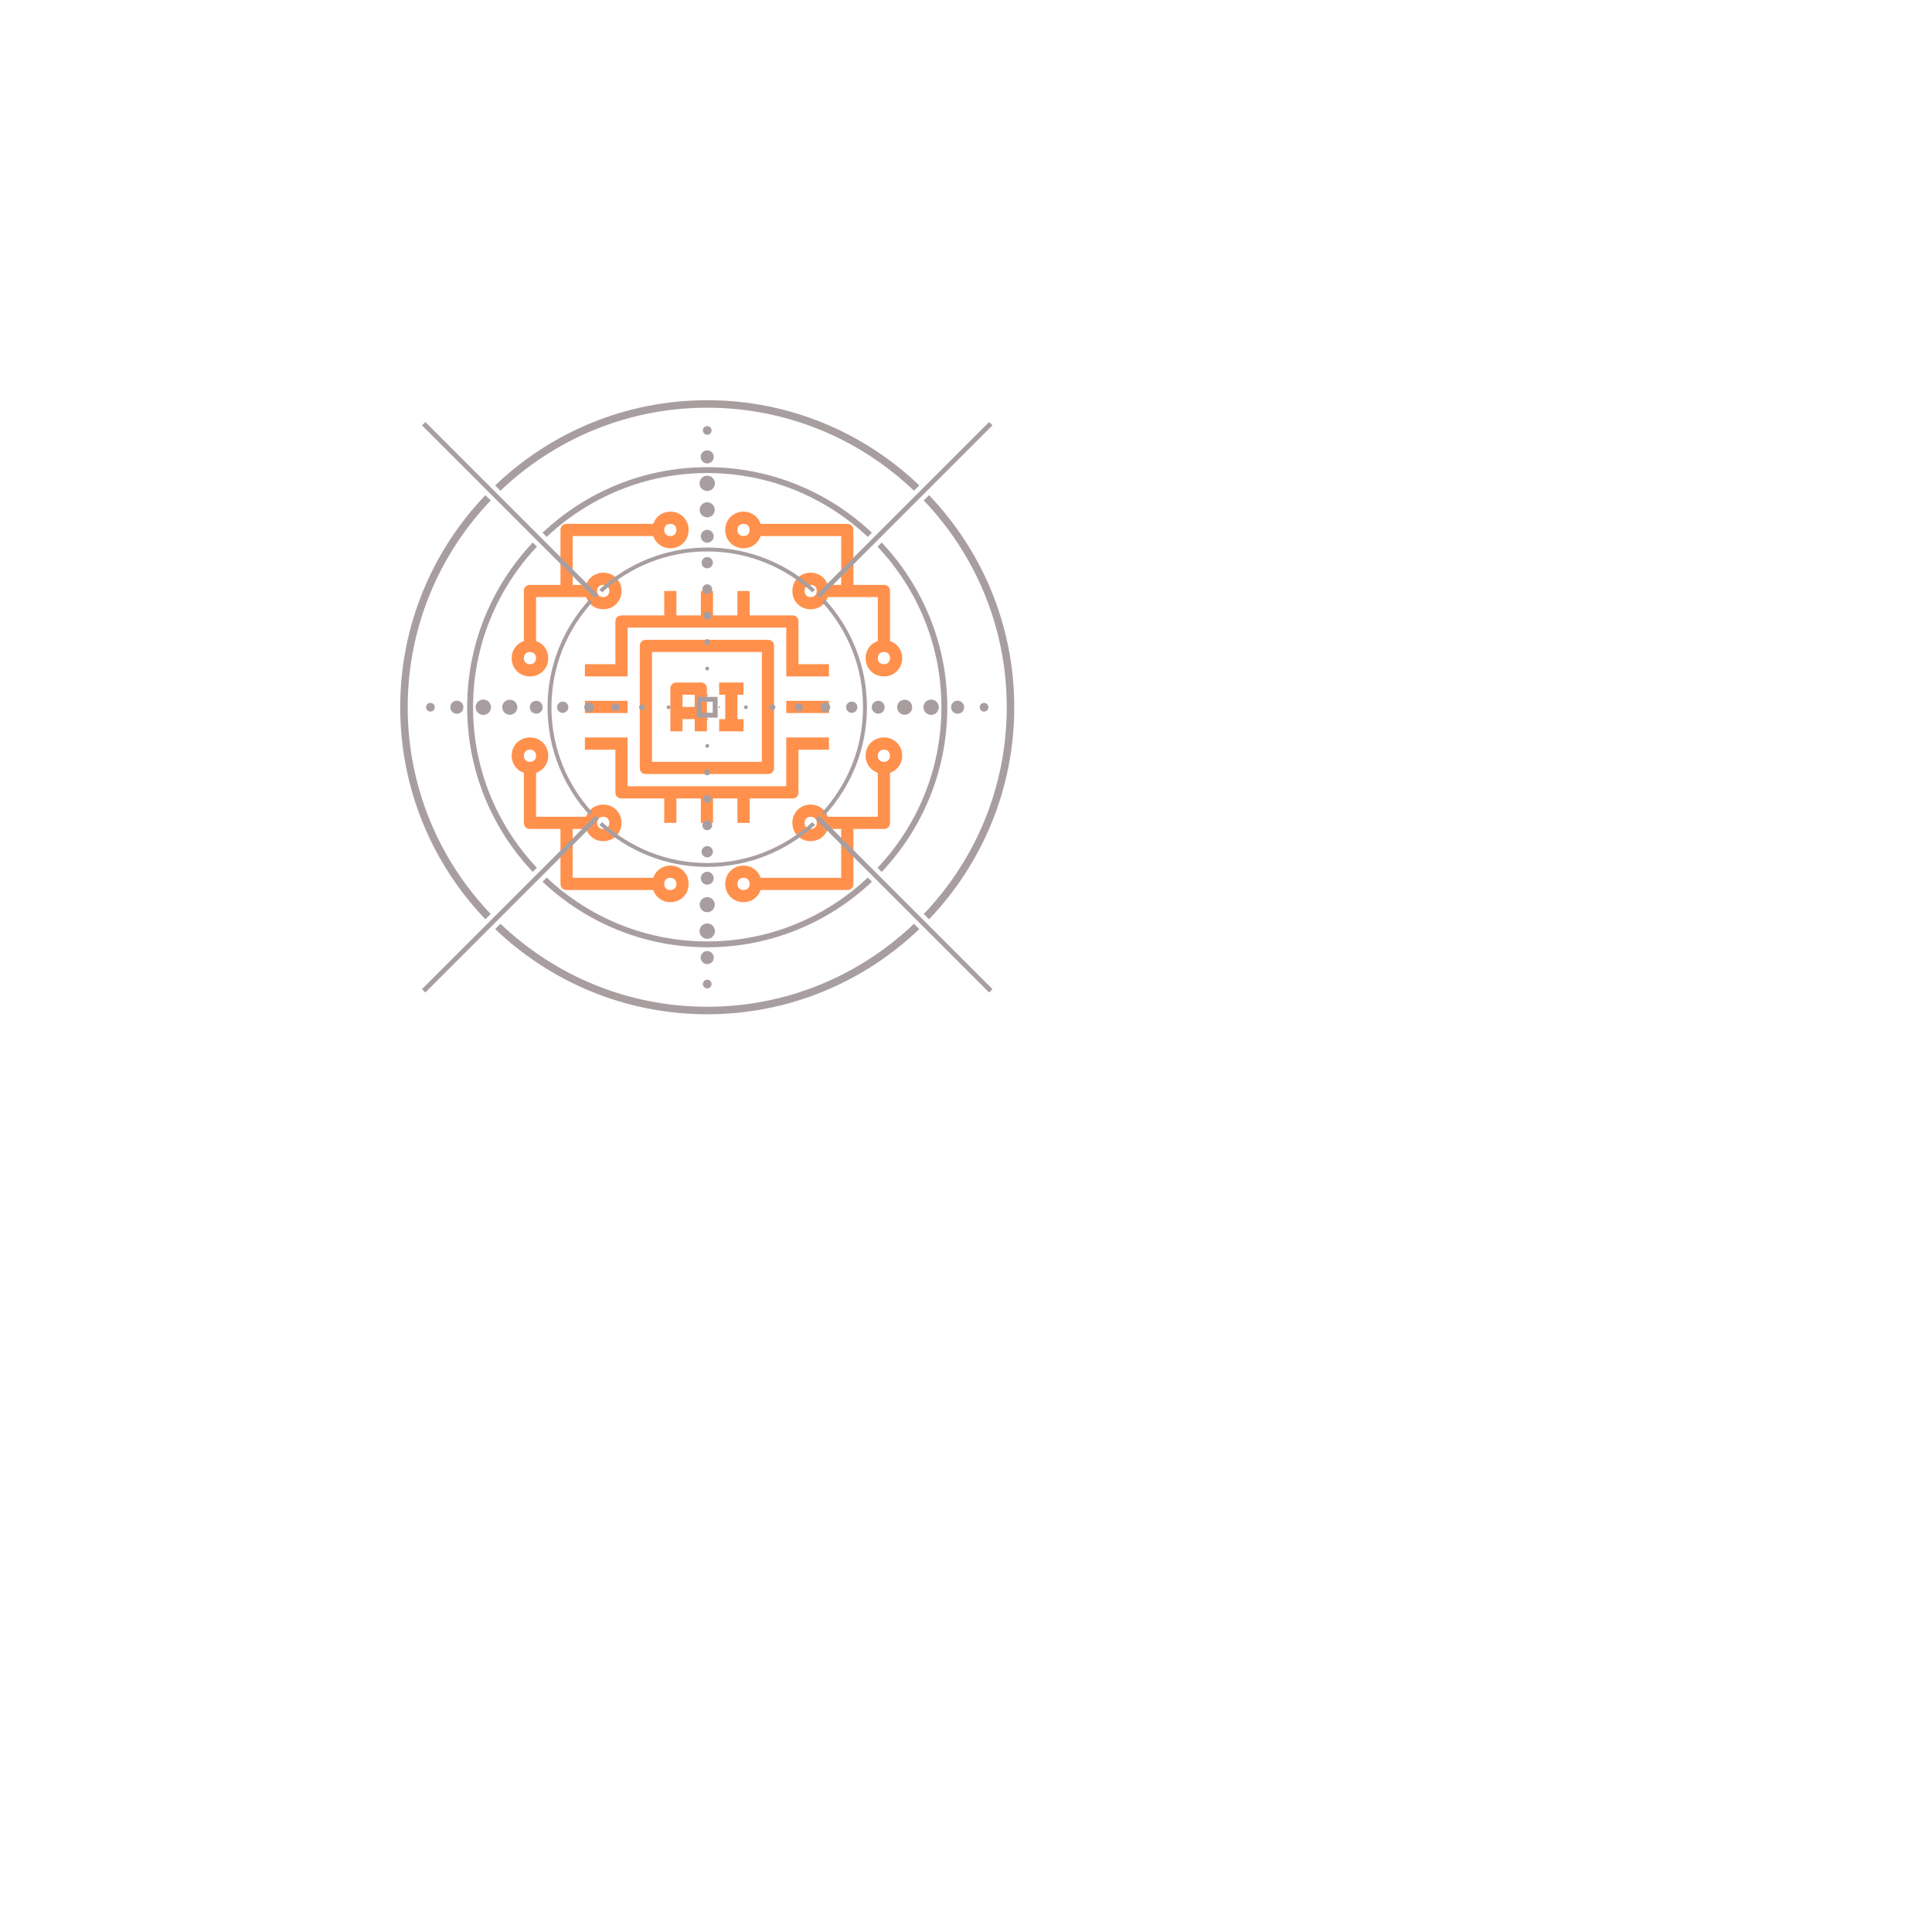
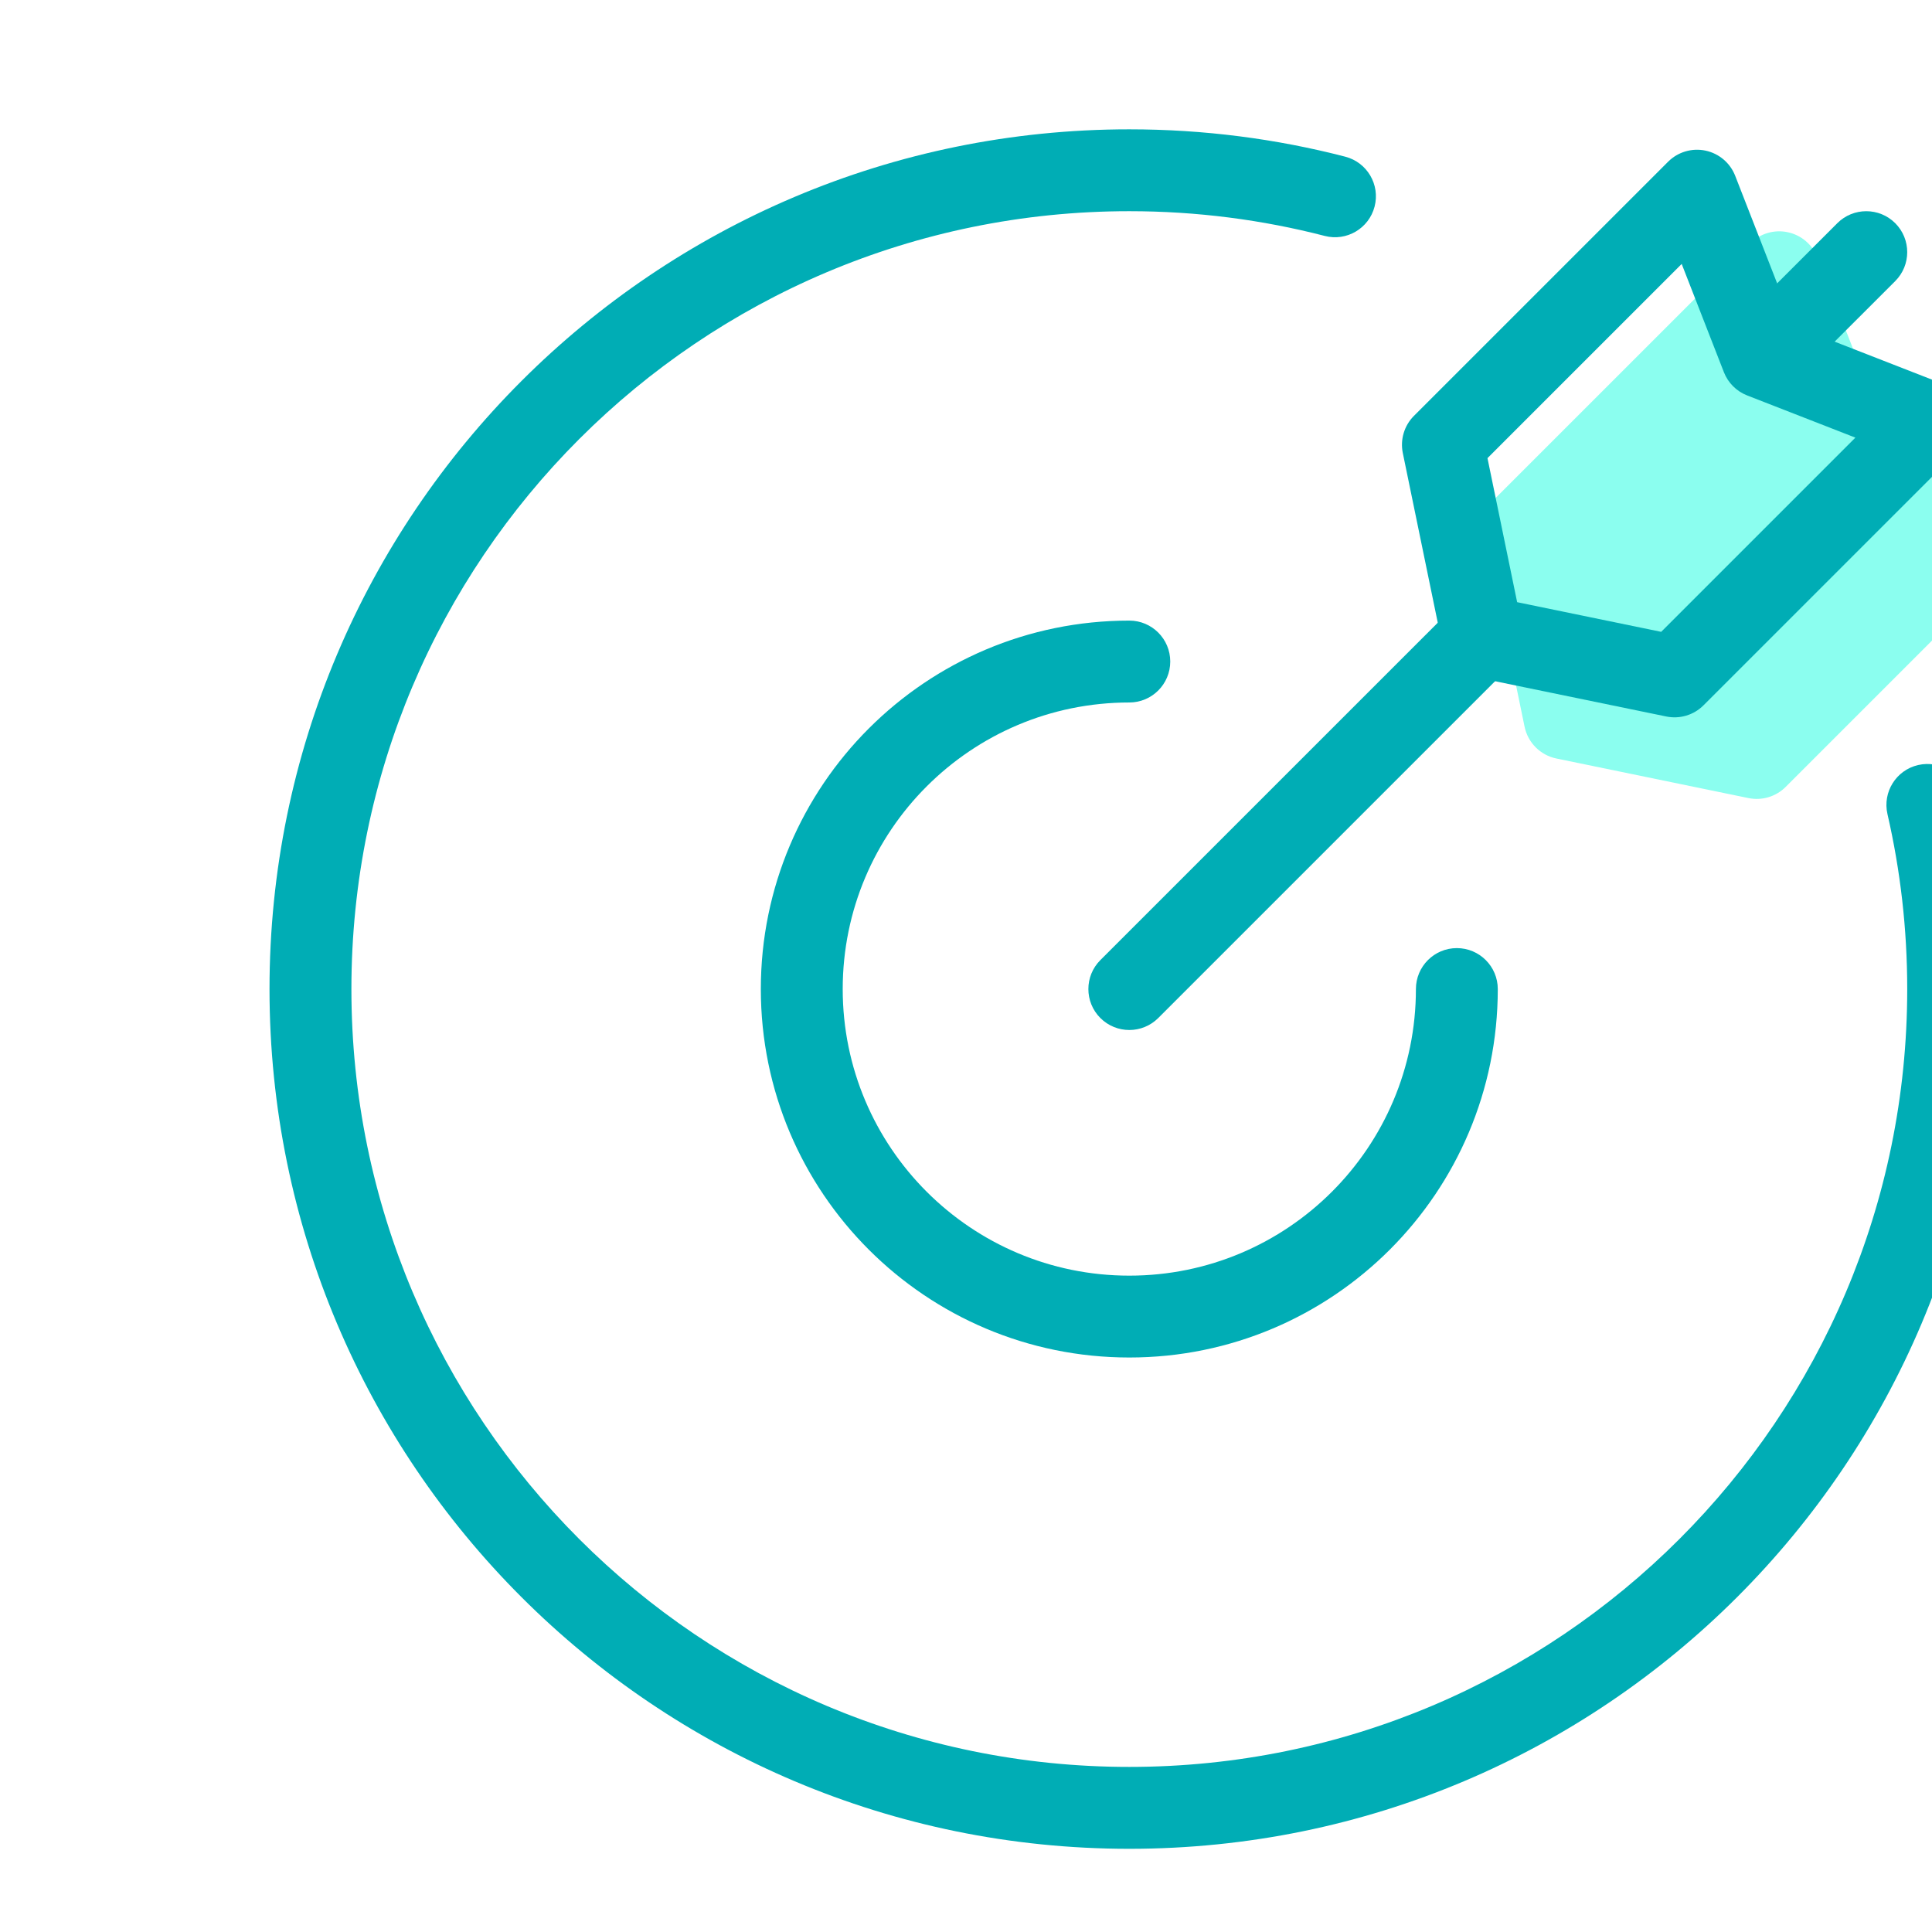
- <svg xmlns="http://www.w3.org/2000/svg" width="150%" height="150%" viewBox="0 0 512 512" fill="none" id="logo">
+ <svg xmlns="http://www.w3.org/2000/svg" width="3500" zoomAndPan="magnify" viewBox="0 0 300 375" height="3500" preserveAspectRatio="xMidYMid meet" version="1.0">
  <defs>
-     <clipPath id="1c72b19432">
-       <path d="M 135.594 135.594 L 183 135.594 L 183 180 L 135.594 180 Z M 135.594 135.594 " clipRule="nonzero" />
-     </clipPath>
-     <clipPath id="56c2950d39">
-       <path d="M 192 135.594 L 239.094 135.594 L 239.094 180 L 192 180 Z M 192 135.594 " clipRule="nonzero" />
-     </clipPath>
-     <clipPath id="20229af8db">
-       <path d="M 192 195 L 239.094 195 L 239.094 239.094 L 192 239.094 Z M 192 195 " clipRule="nonzero" />
-     </clipPath>
-     <clipPath id="5f32b94fd8">
-       <path d="M 135.594 195 L 183 195 L 183 239.094 L 135.594 239.094 Z M 135.594 195 " clipRule="nonzero" />
-     </clipPath>
-     <clipPath id="d0a658fce5">
-       <path d="M 106.059 106.059 L 268.809 106.059 L 268.809 268.809 L 106.059 268.809 Z M 106.059 106.059 " clipRule="nonzero" />
-     </clipPath>
-     <clipPath id="a87b697433">
-       <path d="M 187 106.059 L 188 106.059 L 188 108 L 187 108 Z M 187 106.059 " clipRule="nonzero" />
-     </clipPath>
-     <clipPath id="aed25fa4b8">
-       <path d="M 106.059 187 L 108 187 L 108 188 L 106.059 188 Z M 106.059 187 " clipRule="nonzero" />
+     <clipPath id="1636925d64">
+       <path d="M 14 25.102 L 349 25.102 L 349 358.852 L 14 358.852 Z M 14 25.102 " clip-rule="nonzero" />
    </clipPath>
  </defs>
-   <g clipPath="url(#1c72b19432)">
-     <path fill="#ff914d" d="M 140.445 179.258 C 143.195 179.258 145.297 177.156 145.297 174.406 C 145.297 172.305 144.004 170.527 142.062 169.879 L 142.062 158.234 L 155.324 158.234 C 155.973 160.176 157.75 161.469 159.852 161.469 C 162.602 161.469 164.703 159.367 164.703 156.617 C 164.703 153.867 162.602 151.766 159.852 151.766 C 157.75 151.766 155.973 153.059 155.324 155 L 151.766 155 L 151.766 142.062 L 173.113 142.062 C 173.762 144.004 175.539 145.297 177.641 145.297 C 180.391 145.297 182.492 143.195 182.492 140.445 C 182.492 137.695 180.391 135.594 177.641 135.594 C 175.539 135.594 173.762 136.887 173.113 138.828 L 150.148 138.828 C 149.18 138.828 148.531 139.477 148.531 140.445 L 148.531 155 L 140.445 155 C 139.477 155 138.828 155.648 138.828 156.617 L 138.828 169.879 C 136.887 170.527 135.594 172.305 135.594 174.406 C 135.594 177.156 137.695 179.258 140.445 179.258 Z M 177.641 138.828 C 178.613 138.828 179.258 139.477 179.258 140.445 C 179.258 141.418 178.613 142.062 177.641 142.062 C 176.672 142.062 176.023 141.418 176.023 140.445 C 176.023 139.477 176.672 138.828 177.641 138.828 Z M 159.852 155 C 160.824 155 161.469 155.648 161.469 156.617 C 161.469 157.59 160.824 158.234 159.852 158.234 C 158.883 158.234 158.234 157.59 158.234 156.617 C 158.234 155.648 158.883 155 159.852 155 Z M 140.445 172.789 C 141.418 172.789 142.062 173.438 142.062 174.406 C 142.062 175.379 141.418 176.023 140.445 176.023 C 139.477 176.023 138.828 175.379 138.828 174.406 C 138.828 173.438 139.477 172.789 140.445 172.789 Z M 140.445 172.789 " fillOpacity="1" fillRule="nonzero" />
+   <path fill="#8bfeef" d="M 258.418 141.047 C 259.059 144.156 261.488 146.586 264.598 147.227 L 301.875 154.906 C 304.492 155.445 307.207 154.633 309.094 152.742 L 358.422 103.418 C 360.32 101.52 361.133 98.793 360.582 96.164 C 360.031 93.539 358.191 91.367 355.691 90.395 L 326.598 79.051 L 315.254 49.957 C 314.281 47.457 312.109 45.621 309.48 45.07 C 306.855 44.516 304.129 45.328 302.23 47.227 L 252.902 96.551 C 251.012 98.441 250.199 101.156 250.738 103.773 Z M 258.418 141.047 " fill-opacity="1" fill-rule="evenodd" />
+   <g clip-path="url(#1636925d64)">
+     <path fill="#00adb5" d="M 181.699 40.992 C 98.309 40.992 30.707 108.59 30.707 191.977 C 30.707 275.359 98.309 342.957 181.699 342.957 C 265.09 342.957 332.691 275.359 332.691 191.977 C 332.691 180.289 331.363 168.922 328.855 158.016 C 327.875 153.738 330.543 149.473 334.82 148.492 C 339.102 147.508 343.363 150.18 344.348 154.453 C 347.121 166.523 348.582 179.082 348.582 191.977 C 348.582 284.137 273.867 358.852 181.699 358.852 C 89.531 358.852 14.812 284.137 14.812 191.977 C 14.812 99.812 89.531 25.102 181.699 25.102 C 196.16 25.102 210.207 26.941 223.605 30.41 C 227.855 31.508 230.41 35.844 229.309 40.09 C 228.211 44.34 223.875 46.895 219.629 45.793 C 207.516 42.664 194.809 40.992 181.699 40.992 Z M 181.699 40.992 " fill-opacity="1" fill-rule="evenodd" />
  </g>
-   <g clipPath="url(#56c2950d39)">
-     <path fill="#ff914d" d="M 197.047 145.297 C 199.148 145.297 200.93 144.004 201.574 142.062 L 222.922 142.062 L 222.922 155 L 219.363 155 C 218.719 153.059 216.938 151.766 214.836 151.766 C 212.086 151.766 209.984 153.867 209.984 156.617 C 209.984 159.367 212.086 161.469 214.836 161.469 C 216.938 161.469 218.719 160.176 219.363 158.234 L 232.625 158.234 L 232.625 169.879 C 230.684 170.527 229.391 172.305 229.391 174.406 C 229.391 177.156 231.492 179.258 234.242 179.258 C 236.992 179.258 239.094 177.156 239.094 174.406 C 239.094 172.305 237.801 170.527 235.859 169.879 L 235.859 156.617 C 235.859 155.648 235.215 155 234.242 155 L 226.156 155 L 226.156 140.445 C 226.156 139.477 225.512 138.828 224.539 138.828 L 201.574 138.828 C 200.93 136.887 199.148 135.594 197.047 135.594 C 194.297 135.594 192.195 137.695 192.195 140.445 C 192.195 143.195 194.297 145.297 197.047 145.297 Z M 234.242 176.023 C 233.273 176.023 232.625 175.379 232.625 174.406 C 232.625 173.438 233.273 172.789 234.242 172.789 C 235.215 172.789 235.859 173.438 235.859 174.406 C 235.859 175.379 235.215 176.023 234.242 176.023 Z M 214.836 158.234 C 213.867 158.234 213.219 157.59 213.219 156.617 C 213.219 155.648 213.867 155 214.836 155 C 215.809 155 216.453 155.648 216.453 156.617 C 216.453 157.59 215.809 158.234 214.836 158.234 Z M 197.047 138.828 C 198.02 138.828 198.664 139.477 198.664 140.445 C 198.664 141.418 198.02 142.062 197.047 142.062 C 196.078 142.062 195.43 141.418 195.43 140.445 C 195.43 139.477 196.078 138.828 197.047 138.828 Z M 197.047 138.828 " fillOpacity="1" fillRule="nonzero" />
-   </g>
-   <g clipPath="url(#20229af8db)">
-     <path fill="#ff914d" d="M 234.242 195.43 C 231.492 195.43 229.391 197.531 229.391 200.281 C 229.391 202.383 230.684 204.164 232.625 204.809 L 232.625 216.453 L 219.363 216.453 C 218.719 214.512 216.938 213.219 214.836 213.219 C 212.086 213.219 209.984 215.32 209.984 218.07 C 209.984 220.82 212.086 222.922 214.836 222.922 C 216.938 222.922 218.719 221.629 219.363 219.688 L 222.922 219.688 L 222.922 232.625 L 201.574 232.625 C 200.93 230.684 199.148 229.391 197.047 229.391 C 194.297 229.391 192.195 231.492 192.195 234.242 C 192.195 236.992 194.297 239.094 197.047 239.094 C 199.148 239.094 200.93 237.801 201.574 235.859 L 224.539 235.859 C 225.512 235.859 226.156 235.215 226.156 234.242 L 226.156 219.688 L 234.242 219.688 C 235.215 219.688 235.859 219.043 235.859 218.07 L 235.859 204.809 C 237.801 204.164 239.094 202.383 239.094 200.281 C 239.094 197.531 236.992 195.43 234.242 195.43 Z M 197.047 235.859 C 196.078 235.859 195.43 235.215 195.43 234.242 C 195.43 233.273 196.078 232.625 197.047 232.625 C 198.02 232.625 198.664 233.273 198.664 234.242 C 198.664 235.215 198.02 235.859 197.047 235.859 Z M 214.836 219.688 C 213.867 219.688 213.219 219.043 213.219 218.07 C 213.219 217.102 213.867 216.453 214.836 216.453 C 215.809 216.453 216.453 217.102 216.453 218.07 C 216.453 219.043 215.809 219.688 214.836 219.688 Z M 234.242 201.898 C 233.273 201.898 232.625 201.254 232.625 200.281 C 232.625 199.312 233.273 198.664 234.242 198.664 C 235.215 198.664 235.859 199.312 235.859 200.281 C 235.859 201.254 235.215 201.898 234.242 201.898 Z M 234.242 201.898 " fillOpacity="1" fillRule="nonzero" />
-   </g>
-   <g clipPath="url(#5f32b94fd8)">
-     <path fill="#ff914d" d="M 177.641 229.391 C 175.539 229.391 173.762 230.684 173.113 232.625 L 151.766 232.625 L 151.766 219.688 L 155.324 219.688 C 155.973 221.629 157.75 222.922 159.852 222.922 C 162.602 222.922 164.703 220.82 164.703 218.07 C 164.703 215.32 162.602 213.219 159.852 213.219 C 157.75 213.219 155.973 214.512 155.324 216.453 L 142.062 216.453 L 142.062 204.809 C 144.004 204.164 145.297 202.383 145.297 200.281 C 145.297 197.531 143.195 195.43 140.445 195.43 C 137.695 195.43 135.594 197.531 135.594 200.281 C 135.594 202.383 136.887 204.164 138.828 204.809 L 138.828 218.07 C 138.828 219.043 139.477 219.688 140.445 219.688 L 148.531 219.688 L 148.531 234.242 C 148.531 235.215 149.18 235.859 150.148 235.859 L 173.113 235.859 C 173.762 237.801 175.539 239.094 177.641 239.094 C 180.391 239.094 182.492 236.992 182.492 234.242 C 182.492 231.492 180.391 229.391 177.641 229.391 Z M 140.445 198.664 C 141.418 198.664 142.062 199.312 142.062 200.281 C 142.062 201.254 141.418 201.898 140.445 201.898 C 139.477 201.898 138.828 201.254 138.828 200.281 C 138.828 199.312 139.477 198.664 140.445 198.664 Z M 159.852 216.453 C 160.824 216.453 161.469 217.102 161.469 218.07 C 161.469 219.043 160.824 219.688 159.852 219.688 C 158.883 219.688 158.234 219.043 158.234 218.07 C 158.234 217.102 158.883 216.453 159.852 216.453 Z M 177.641 235.859 C 176.672 235.859 176.023 235.215 176.023 234.242 C 176.023 233.273 176.672 232.625 177.641 232.625 C 178.613 232.625 179.258 233.273 179.258 234.242 C 179.258 235.215 178.613 235.859 177.641 235.859 Z M 177.641 235.859 " fillOpacity="1" fillRule="nonzero" />
-   </g>
-   <path fill="#ff914d" d="M 171.172 169.555 C 170.203 169.555 169.555 170.203 169.555 171.172 L 169.555 203.516 C 169.555 204.488 170.203 205.133 171.172 205.133 L 203.516 205.133 C 204.488 205.133 205.133 204.488 205.133 203.516 L 205.133 171.172 C 205.133 170.203 204.488 169.555 203.516 169.555 Z M 201.898 201.898 L 172.789 201.898 L 172.789 172.789 L 201.898 172.789 Z M 201.898 201.898 " fillOpacity="1" fillRule="nonzero" />
-   <path fill="#ff914d" d="M 179.258 163.086 L 179.258 156.617 L 176.023 156.617 L 176.023 163.086 L 164.703 163.086 C 163.734 163.086 163.086 163.734 163.086 164.703 L 163.086 176.023 L 155 176.023 L 155 179.258 L 166.32 179.258 L 166.32 166.32 L 208.367 166.32 L 208.367 179.258 L 219.688 179.258 L 219.688 176.023 L 211.602 176.023 L 211.602 164.703 C 211.602 163.734 210.957 163.086 209.984 163.086 L 198.664 163.086 L 198.664 156.617 L 195.43 156.617 L 195.43 163.086 L 188.961 163.086 L 188.961 156.617 L 185.727 156.617 L 185.727 163.086 Z M 179.258 163.086 " fillOpacity="1" fillRule="nonzero" />
-   <path fill="#ff914d" d="M 195.43 211.602 L 195.43 218.07 L 198.664 218.07 L 198.664 211.602 L 209.984 211.602 C 210.957 211.602 211.602 210.957 211.602 209.984 L 211.602 198.664 L 219.688 198.664 L 219.688 195.43 L 208.367 195.43 L 208.367 208.367 L 166.32 208.367 L 166.32 195.43 L 155 195.43 L 155 198.664 L 163.086 198.664 L 163.086 209.984 C 163.086 210.957 163.734 211.602 164.703 211.602 L 176.023 211.602 L 176.023 218.07 L 179.258 218.07 L 179.258 211.602 L 185.727 211.602 L 185.727 218.07 L 188.961 218.07 L 188.961 211.602 Z M 195.43 211.602 " fillOpacity="1" fillRule="nonzero" />
-   <path fill="#ff914d" d="M 180.875 190.578 L 184.109 190.578 L 184.109 193.812 L 187.344 193.812 L 187.344 182.492 C 187.344 181.523 186.699 180.875 185.727 180.875 L 179.258 180.875 C 178.289 180.875 177.641 181.523 177.641 182.492 L 177.641 193.812 L 180.875 193.812 Z M 184.109 184.109 L 184.109 187.344 L 180.875 187.344 L 180.875 184.109 Z M 184.109 184.109 " fillOpacity="1" fillRule="nonzero" />
-   <path fill="#ff914d" d="M 197.047 190.578 L 195.43 190.578 L 195.43 184.109 L 197.047 184.109 L 197.047 180.875 L 190.578 180.875 L 190.578 184.109 L 192.195 184.109 L 192.195 190.578 L 190.578 190.578 L 190.578 193.812 L 197.047 193.812 Z M 197.047 190.578 " fillOpacity="1" fillRule="nonzero" />
-   <path fill="#ff914d" d="M 208.367 185.727 L 219.688 185.727 L 219.688 188.961 L 208.367 188.961 Z M 208.367 185.727 " fillOpacity="1" fillRule="nonzero" />
-   <path fill="#ff914d" d="M 155 185.727 L 166.32 185.727 L 166.32 188.961 L 155 188.961 Z M 155 185.727 " fillOpacity="1" fillRule="nonzero" />
-   <path fill="#a89ea0" d="M 185.965 188.883 L 188.883 188.883 L 188.883 185.965 L 185.965 185.965 Z M 190.18 190.18 L 184.672 190.18 L 184.672 184.672 L 190.18 184.672 L 190.18 190.18 " fillOpacity="1" fillRule="nonzero" />
-   <path fill="#a89ea0" d="M 263.016 112.727 L 262.121 111.832 L 216.375 157.578 L 217.27 158.477 L 263.016 112.727 " fillOpacity="1" fillRule="nonzero" />
-   <path fill="#a89ea0" d="M 217.039 216.137 L 216.137 217.039 L 262.121 263.02 L 263.02 262.121 L 217.039 216.137 " fillOpacity="1" fillRule="nonzero" />
-   <path fill="#a89ea0" d="M 111.828 262.121 L 112.73 263.02 L 158.711 217.039 L 157.812 216.137 L 111.828 262.121 " fillOpacity="1" fillRule="nonzero" />
-   <g clipPath="url(#d0a658fce5)">
-     <path fill="#a89ea0" d="M 233.66 231.074 C 244.43 219.672 251.043 204.309 251.043 187.426 C 251.043 170.543 244.43 155.176 233.66 143.773 L 232.559 144.875 C 243.047 155.992 249.484 170.973 249.484 187.426 C 249.484 203.879 243.047 218.855 232.562 229.973 Z M 143.777 233.66 C 155.176 244.43 170.543 251.043 187.426 251.043 C 204.309 251.043 219.672 244.43 231.074 233.66 L 229.973 232.562 C 218.855 243.047 203.879 249.484 187.426 249.484 C 170.973 249.484 155.996 243.047 144.879 232.562 Z M 141.188 143.773 C 130.422 155.176 123.805 170.543 123.805 187.426 C 123.805 204.309 130.418 219.672 141.188 231.074 L 142.289 229.973 C 131.801 218.855 125.363 203.879 125.363 187.426 C 125.363 170.973 131.801 155.996 142.289 144.875 Z M 187.426 108.047 C 208.652 108.047 227.961 116.426 242.219 130.047 L 243.625 128.641 C 229.008 114.66 209.199 106.059 187.426 106.059 C 165.648 106.059 145.844 114.656 131.223 128.641 L 132.633 130.047 C 146.891 116.426 166.195 108.047 187.426 108.047 Z M 187.426 266.801 C 166.199 266.801 146.891 258.426 132.633 244.805 L 131.227 246.211 C 145.844 260.191 165.648 268.793 187.426 268.793 C 209.199 268.793 229.004 260.191 243.621 246.211 L 242.215 244.805 C 227.961 258.426 208.652 266.801 187.426 266.801 Z M 130.047 132.633 L 128.637 131.227 C 114.656 145.844 106.059 165.648 106.059 187.426 C 106.059 209.199 114.656 229.004 128.637 243.621 L 130.043 242.215 C 116.426 227.961 108.047 208.652 108.047 187.426 C 108.047 166.195 116.426 146.891 130.047 132.633 Z M 246.207 131.223 L 244.805 132.629 C 258.426 146.887 266.801 166.195 266.801 187.426 C 266.801 208.652 258.426 227.961 244.805 242.215 L 246.211 243.621 C 260.191 229.004 268.789 209.199 268.789 187.426 C 268.789 165.648 260.191 145.844 246.207 131.223 Z M 187.426 123.809 C 170.543 123.809 155.176 130.422 143.773 141.188 L 144.875 142.289 C 155.992 131.805 170.973 125.363 187.426 125.363 C 203.879 125.363 218.855 131.805 229.973 142.289 L 231.074 141.191 C 219.676 130.422 204.309 123.809 187.426 123.809 Z M 218.602 216.016 C 225.52 208.477 229.746 198.438 229.746 187.426 C 229.746 176.414 225.516 166.371 218.602 158.832 L 217.867 159.566 C 224.598 166.914 228.711 176.699 228.711 187.426 C 228.711 198.148 224.602 207.934 217.871 215.281 Z M 156.25 158.836 C 149.332 166.371 145.102 176.414 145.102 187.426 C 145.102 198.438 149.328 208.477 156.246 216.016 L 156.977 215.281 C 150.25 207.934 146.137 198.148 146.137 187.426 C 146.137 176.699 150.25 166.914 156.98 159.566 Z M 187.426 228.711 C 176.699 228.711 166.918 224.602 159.566 217.871 L 158.836 218.602 C 166.371 225.52 176.414 229.746 187.426 229.746 C 198.438 229.746 208.477 225.52 216.016 218.602 L 215.281 217.871 C 207.934 224.602 198.148 228.711 187.426 228.711 Z M 187.426 145.102 C 176.414 145.102 166.371 149.332 158.832 156.25 L 159.566 156.98 C 166.914 150.25 176.699 146.137 187.426 146.137 C 198.152 146.137 207.934 150.25 215.281 156.98 L 216.016 156.25 C 208.48 149.332 198.438 145.102 187.426 145.102 " fillOpacity="1" fillRule="nonzero" />
-   </g>
-   <path fill="#a89ea0" d="M 158.539 157.645 L 112.727 111.832 L 111.832 112.73 L 157.645 158.543 L 158.539 157.645 " fillOpacity="1" fillRule="nonzero" />
-   <path fill="#a89ea0" d="M 187.426 184.387 C 187.312 184.387 187.227 184.297 187.227 184.188 C 187.227 184.074 187.312 183.988 187.426 183.988 C 187.535 183.988 187.625 184.074 187.625 184.188 C 187.625 184.297 187.535 184.387 187.426 184.387 " fillOpacity="1" fillRule="nonzero" />
-   <path fill="#a89ea0" d="M 187.426 177.684 C 187.145 177.684 186.914 177.457 186.914 177.176 C 186.914 176.895 187.145 176.664 187.426 176.664 C 187.707 176.664 187.934 176.895 187.934 177.176 C 187.934 177.457 187.707 177.684 187.426 177.684 " fillOpacity="1" fillRule="nonzero" />
-   <path fill="#a89ea0" d="M 187.426 170.949 C 186.992 170.949 186.637 170.598 186.637 170.164 C 186.637 169.727 186.992 169.375 187.426 169.375 C 187.859 169.375 188.211 169.727 188.211 170.164 C 188.211 170.598 187.859 170.949 187.426 170.949 " fillOpacity="1" fillRule="nonzero" />
-   <path fill="#a89ea0" d="M 187.426 164.203 C 186.84 164.203 186.371 163.73 186.371 163.148 C 186.371 162.566 186.84 162.094 187.426 162.094 C 188.008 162.094 188.48 162.566 188.48 163.148 C 188.48 163.73 188.008 164.203 187.426 164.203 " fillOpacity="1" fillRule="nonzero" />
-   <path fill="#a89ea0" d="M 187.426 157.434 C 186.711 157.434 186.129 156.852 186.129 156.137 C 186.129 155.422 186.711 154.844 187.426 154.844 C 188.141 154.844 188.719 155.422 188.719 156.137 C 188.719 156.852 188.141 157.434 187.426 157.434 " fillOpacity="1" fillRule="nonzero" />
-   <path fill="#a89ea0" d="M 187.426 150.621 C 186.598 150.621 185.93 149.953 185.93 149.125 C 185.93 148.301 186.598 147.633 187.426 147.633 C 188.25 147.633 188.918 148.301 188.918 149.125 C 188.918 149.953 188.25 150.621 187.426 150.621 " fillOpacity="1" fillRule="nonzero" />
-   <path fill="#a89ea0" d="M 187.426 143.824 C 186.48 143.824 185.715 143.059 185.715 142.113 C 185.715 141.168 186.48 140.406 187.426 140.406 C 188.367 140.406 189.137 141.168 189.137 142.113 C 189.137 143.059 188.367 143.824 187.426 143.824 " fillOpacity="1" fillRule="nonzero" />
-   <path fill="#a89ea0" d="M 187.426 137.102 C 186.32 137.102 185.426 136.207 185.426 135.102 C 185.426 133.996 186.32 133.102 187.426 133.102 C 188.527 133.102 189.422 133.996 189.422 135.102 C 189.422 136.207 188.527 137.102 187.426 137.102 " fillOpacity="1" fillRule="nonzero" />
-   <path fill="#a89ea0" d="M 187.426 130.125 C 186.301 130.125 185.387 129.215 185.387 128.09 C 185.387 126.965 186.301 126.055 187.426 126.055 C 188.547 126.055 189.461 126.965 189.461 128.09 C 189.461 129.215 188.547 130.125 187.426 130.125 " fillOpacity="1" fillRule="nonzero" />
-   <path fill="#a89ea0" d="M 187.426 122.809 C 186.469 122.809 185.691 122.035 185.691 121.078 C 185.691 120.121 186.469 119.348 187.426 119.348 C 188.379 119.348 189.156 120.121 189.156 121.078 C 189.156 122.035 188.379 122.809 187.426 122.809 " fillOpacity="1" fillRule="nonzero" />
-   <path fill="#a89ea0" d="M 187.426 115.219 C 186.789 115.219 186.273 114.699 186.273 114.066 C 186.273 113.43 186.789 112.914 187.426 112.914 C 188.059 112.914 188.578 113.43 188.578 114.066 C 188.578 114.699 188.059 115.219 187.426 115.219 " fillOpacity="1" fillRule="nonzero" />
-   <g clipPath="url(#a87b697433)">
-     <path fill="#a89ea0" d="M 187.426 107.254 C 187.312 107.254 187.227 107.164 187.227 107.055 C 187.227 106.945 187.312 106.855 187.426 106.855 C 187.535 106.855 187.625 106.945 187.625 107.055 C 187.625 107.164 187.535 107.254 187.426 107.254 " fillOpacity="1" fillRule="nonzero" />
-   </g>
-   <path fill="#a89ea0" d="M 190.664 187.625 C 190.555 187.625 190.465 187.535 190.465 187.426 C 190.465 187.316 190.555 187.227 190.664 187.227 C 190.773 187.227 190.863 187.316 190.863 187.426 C 190.863 187.535 190.773 187.625 190.664 187.625 " fillOpacity="1" fillRule="nonzero" />
-   <path fill="#a89ea0" d="M 197.676 187.934 C 197.395 187.934 197.164 187.707 197.164 187.426 C 197.164 187.145 197.395 186.914 197.676 186.914 C 197.957 186.914 198.184 187.145 198.184 187.426 C 198.184 187.707 197.957 187.934 197.676 187.934 " fillOpacity="1" fillRule="nonzero" />
-   <path fill="#a89ea0" d="M 204.688 188.211 C 204.254 188.211 203.902 187.859 203.902 187.426 C 203.902 186.992 204.254 186.637 204.688 186.637 C 205.121 186.637 205.477 186.992 205.477 187.426 C 205.477 187.859 205.121 188.211 204.688 188.211 " fillOpacity="1" fillRule="nonzero" />
-   <path fill="#a89ea0" d="M 211.699 188.48 C 211.117 188.48 210.645 188.008 210.645 187.426 C 210.645 186.844 211.117 186.371 211.699 186.371 C 212.281 186.371 212.754 186.844 212.754 187.426 C 212.754 188.008 212.281 188.48 211.699 188.48 " fillOpacity="1" fillRule="nonzero" />
-   <path fill="#a89ea0" d="M 218.711 188.719 C 217.996 188.719 217.418 188.141 217.418 187.426 C 217.418 186.711 217.996 186.129 218.711 186.129 C 219.426 186.129 220.008 186.711 220.008 187.426 C 220.008 188.141 219.426 188.719 218.711 188.719 " fillOpacity="1" fillRule="nonzero" />
-   <path fill="#a89ea0" d="M 225.723 188.922 C 224.898 188.922 224.227 188.25 224.227 187.426 C 224.227 186.602 224.898 185.93 225.723 185.93 C 226.547 185.93 227.219 186.602 227.219 187.426 C 227.219 188.25 226.547 188.922 225.723 188.922 " fillOpacity="1" fillRule="nonzero" />
-   <path fill="#a89ea0" d="M 232.734 189.137 C 231.789 189.137 231.027 188.371 231.027 187.426 C 231.027 186.48 231.789 185.715 232.734 185.715 C 233.68 185.715 234.445 186.48 234.445 187.426 C 234.445 188.371 233.68 189.137 232.734 189.137 " fillOpacity="1" fillRule="nonzero" />
-   <path fill="#a89ea0" d="M 239.746 189.422 C 238.645 189.422 237.75 188.527 237.75 187.426 C 237.75 186.32 238.645 185.426 239.746 185.426 C 240.852 185.426 241.746 186.32 241.746 187.426 C 241.746 188.527 240.852 189.422 239.746 189.422 " fillOpacity="1" fillRule="nonzero" />
-   <path fill="#a89ea0" d="M 246.758 189.461 C 245.633 189.461 244.723 188.547 244.723 187.426 C 244.723 186.301 245.633 185.387 246.758 185.387 C 247.883 185.387 248.797 186.301 248.797 187.426 C 248.797 188.547 247.883 189.461 246.758 189.461 " fillOpacity="1" fillRule="nonzero" />
-   <path fill="#a89ea0" d="M 253.77 189.156 C 252.816 189.156 252.039 188.379 252.039 187.426 C 252.039 186.469 252.816 185.691 253.77 185.691 C 254.727 185.691 255.504 186.469 255.504 187.426 C 255.504 188.379 254.727 189.156 253.77 189.156 " fillOpacity="1" fillRule="nonzero" />
-   <path fill="#a89ea0" d="M 260.785 188.578 C 260.148 188.578 259.633 188.062 259.633 187.426 C 259.633 186.789 260.148 186.273 260.785 186.273 C 261.418 186.273 261.938 186.789 261.938 187.426 C 261.938 188.062 261.418 188.578 260.785 188.578 " fillOpacity="1" fillRule="nonzero" />
-   <path fill="#a89ea0" d="M 267.797 187.625 C 267.684 187.625 267.598 187.535 267.598 187.426 C 267.598 187.316 267.684 187.227 267.797 187.227 C 267.906 187.227 267.996 187.316 267.996 187.426 C 267.996 187.535 267.906 187.625 267.797 187.625 " fillOpacity="1" fillRule="nonzero" />
-   <path fill="#a89ea0" d="M 187.426 190.863 C 187.312 190.863 187.227 190.773 187.227 190.664 C 187.227 190.555 187.312 190.465 187.426 190.465 C 187.535 190.465 187.625 190.555 187.625 190.664 C 187.625 190.773 187.535 190.863 187.426 190.863 " fillOpacity="1" fillRule="nonzero" />
-   <path fill="#a89ea0" d="M 187.426 198.184 C 187.145 198.184 186.914 197.957 186.914 197.676 C 186.914 197.395 187.145 197.164 187.426 197.164 C 187.707 197.164 187.934 197.395 187.934 197.676 C 187.934 197.957 187.707 198.184 187.426 198.184 " fillOpacity="1" fillRule="nonzero" />
-   <path fill="#a89ea0" d="M 187.426 205.477 C 186.992 205.477 186.637 205.125 186.637 204.688 C 186.637 204.254 186.992 203.902 187.426 203.902 C 187.859 203.902 188.211 204.254 188.211 204.688 C 188.211 205.125 187.859 205.477 187.426 205.477 " fillOpacity="1" fillRule="nonzero" />
-   <path fill="#a89ea0" d="M 187.426 212.754 C 186.84 212.754 186.371 212.281 186.371 211.699 C 186.371 211.117 186.84 210.645 187.426 210.645 C 188.008 210.645 188.48 211.117 188.48 211.699 C 188.48 212.281 188.008 212.754 187.426 212.754 " fillOpacity="1" fillRule="nonzero" />
-   <path fill="#a89ea0" d="M 187.426 220.008 C 186.711 220.008 186.129 219.426 186.129 218.711 C 186.129 217.996 186.711 217.418 187.426 217.418 C 188.141 217.418 188.719 217.996 188.719 218.711 C 188.719 219.426 188.141 220.008 187.426 220.008 " fillOpacity="1" fillRule="nonzero" />
-   <path fill="#a89ea0" d="M 187.426 227.219 C 186.598 227.219 185.93 226.551 185.93 225.723 C 185.93 224.898 186.598 224.23 187.426 224.23 C 188.25 224.23 188.918 224.898 188.918 225.723 C 188.918 226.551 188.25 227.219 187.426 227.219 " fillOpacity="1" fillRule="nonzero" />
-   <path fill="#a89ea0" d="M 187.426 234.445 C 186.48 234.445 185.715 233.68 185.715 232.738 C 185.715 231.789 186.48 231.027 187.426 231.027 C 188.367 231.027 189.137 231.789 189.137 232.738 C 189.137 233.68 188.367 234.445 187.426 234.445 " fillOpacity="1" fillRule="nonzero" />
-   <path fill="#a89ea0" d="M 187.426 241.746 C 186.32 241.746 185.426 240.852 185.426 239.75 C 185.426 238.645 186.32 237.75 187.426 237.75 C 188.527 237.75 189.422 238.645 189.422 239.75 C 189.422 240.852 188.527 241.746 187.426 241.746 " fillOpacity="1" fillRule="nonzero" />
-   <path fill="#a89ea0" d="M 187.426 248.797 C 186.301 248.797 185.387 247.887 185.387 246.762 C 185.387 245.637 186.301 244.723 187.426 244.723 C 188.547 244.723 189.461 245.637 189.461 246.762 C 189.461 247.887 188.547 248.797 187.426 248.797 " fillOpacity="1" fillRule="nonzero" />
-   <path fill="#a89ea0" d="M 187.426 255.504 C 186.469 255.504 185.691 254.727 185.691 253.773 C 185.691 252.816 186.469 252.039 187.426 252.039 C 188.379 252.039 189.156 252.816 189.156 253.773 C 189.156 254.727 188.379 255.504 187.426 255.504 " fillOpacity="1" fillRule="nonzero" />
-   <path fill="#a89ea0" d="M 187.426 261.938 C 186.789 261.938 186.273 261.422 186.273 260.785 C 186.273 260.148 186.789 259.633 187.426 259.633 C 188.059 259.633 188.578 260.148 188.578 260.785 C 188.578 261.422 188.059 261.938 187.426 261.938 " fillOpacity="1" fillRule="nonzero" />
-   <path fill="#a89ea0" d="M 187.426 267.996 C 187.312 267.996 187.227 267.906 187.227 267.797 C 187.227 267.688 187.312 267.598 187.426 267.598 C 187.535 267.598 187.625 267.688 187.625 267.797 C 187.625 267.906 187.535 267.996 187.426 267.996 " fillOpacity="1" fillRule="nonzero" />
-   <path fill="#a89ea0" d="M 184.184 187.625 C 184.074 187.625 183.984 187.535 183.984 187.426 C 183.984 187.316 184.074 187.227 184.184 187.227 C 184.297 187.227 184.383 187.316 184.383 187.426 C 184.383 187.535 184.297 187.625 184.184 187.625 " fillOpacity="1" fillRule="nonzero" />
-   <path fill="#a89ea0" d="M 177.176 187.934 C 176.895 187.934 176.664 187.707 176.664 187.426 C 176.664 187.145 176.895 186.914 177.176 186.914 C 177.453 186.914 177.684 187.145 177.684 187.426 C 177.684 187.707 177.453 187.934 177.176 187.934 " fillOpacity="1" fillRule="nonzero" />
-   <path fill="#a89ea0" d="M 170.164 188.211 C 169.727 188.211 169.375 187.859 169.375 187.426 C 169.375 186.992 169.727 186.637 170.164 186.637 C 170.598 186.637 170.949 186.992 170.949 187.426 C 170.949 187.859 170.598 188.211 170.164 188.211 " fillOpacity="1" fillRule="nonzero" />
-   <path fill="#a89ea0" d="M 163.148 188.48 C 162.566 188.48 162.094 188.008 162.094 187.426 C 162.094 186.844 162.566 186.371 163.148 186.371 C 163.73 186.371 164.203 186.844 164.203 187.426 C 164.203 188.008 163.73 188.48 163.148 188.48 " fillOpacity="1" fillRule="nonzero" />
-   <path fill="#a89ea0" d="M 156.137 188.719 C 155.422 188.719 154.844 188.141 154.844 187.426 C 154.844 186.711 155.422 186.129 156.137 186.129 C 156.852 186.129 157.434 186.711 157.434 187.426 C 157.434 188.141 156.852 188.719 156.137 188.719 " fillOpacity="1" fillRule="nonzero" />
-   <path fill="#a89ea0" d="M 149.125 188.922 C 148.301 188.922 147.633 188.25 147.633 187.426 C 147.633 186.602 148.301 185.93 149.125 185.93 C 149.953 185.93 150.621 186.602 150.621 187.426 C 150.621 188.25 149.953 188.922 149.125 188.922 " fillOpacity="1" fillRule="nonzero" />
-   <path fill="#a89ea0" d="M 142.113 189.137 C 141.168 189.137 140.402 188.371 140.402 187.426 C 140.402 186.48 141.168 185.715 142.113 185.715 C 143.059 185.715 143.824 186.48 143.824 187.426 C 143.824 188.371 143.059 189.137 142.113 189.137 " fillOpacity="1" fillRule="nonzero" />
-   <path fill="#a89ea0" d="M 135.102 189.422 C 133.996 189.422 133.102 188.527 133.102 187.426 C 133.102 186.32 133.996 185.426 135.102 185.426 C 136.203 185.426 137.102 186.32 137.102 187.426 C 137.102 188.527 136.203 189.422 135.102 189.422 " fillOpacity="1" fillRule="nonzero" />
-   <path fill="#a89ea0" d="M 128.09 189.461 C 126.965 189.461 126.051 188.547 126.051 187.426 C 126.051 186.301 126.965 185.387 128.09 185.387 C 129.215 185.387 130.125 186.301 130.125 187.426 C 130.125 188.547 129.215 189.461 128.09 189.461 " fillOpacity="1" fillRule="nonzero" />
-   <path fill="#a89ea0" d="M 121.078 189.156 C 120.121 189.156 119.348 188.379 119.348 187.426 C 119.348 186.469 120.121 185.691 121.078 185.691 C 122.035 185.691 122.809 186.469 122.809 187.426 C 122.809 188.379 122.035 189.156 121.078 189.156 " fillOpacity="1" fillRule="nonzero" />
-   <path fill="#a89ea0" d="M 114.066 188.578 C 113.43 188.578 112.914 188.062 112.914 187.426 C 112.914 186.789 113.43 186.273 114.066 186.273 C 114.699 186.273 115.219 186.789 115.219 187.426 C 115.219 188.062 114.699 188.578 114.066 188.578 " fillOpacity="1" fillRule="nonzero" />
-   <g clipPath="url(#aed25fa4b8)">
-     <path fill="#a89ea0" d="M 107.055 187.625 C 106.941 187.625 106.855 187.535 106.855 187.426 C 106.855 187.316 106.941 187.227 107.055 187.227 C 107.164 187.227 107.254 187.316 107.254 187.426 C 107.254 187.535 107.164 187.625 107.055 187.625 " fillOpacity="1" fillRule="nonzero" />
-   </g>
+   <path fill="#00adb5" d="M 181.699 136.352 C 150.977 136.352 126.07 161.254 126.07 191.977 C 126.07 222.695 150.977 247.602 181.699 247.602 C 212.422 247.602 237.328 222.695 237.328 191.977 C 237.328 187.586 240.887 184.027 245.273 184.027 C 249.66 184.027 253.219 187.586 253.219 191.977 C 253.219 231.473 221.199 263.492 181.699 263.492 C 142.199 263.492 110.176 231.473 110.176 191.977 C 110.176 152.477 142.199 120.457 181.699 120.457 C 186.086 120.457 189.645 124.016 189.645 128.402 C 189.645 132.793 186.086 136.352 181.699 136.352 Z M 181.699 136.352 " fill-opacity="1" fill-rule="evenodd" />
+   <path fill="#00adb5" d="M 330.363 43.32 C 333.465 46.426 333.465 51.457 330.363 54.559 L 313.574 71.344 C 310.473 74.449 305.441 74.449 302.336 71.344 C 299.234 68.242 299.234 63.211 302.336 60.105 L 319.121 43.32 C 322.227 40.219 327.258 40.219 330.363 43.32 Z M 256.641 117.039 C 259.746 120.141 259.746 125.172 256.641 128.273 L 187.32 197.594 C 184.215 200.699 179.184 200.699 176.078 197.594 C 172.977 194.492 172.977 189.461 176.078 186.355 L 245.402 117.039 C 248.508 113.934 253.535 113.934 256.641 117.039 Z M 256.641 117.039 " fill-opacity="1" fill-rule="evenodd" />
+   <path fill="#00adb5" d="M 248.645 131.391 C 245.535 130.75 243.105 128.32 242.465 125.211 L 234.785 87.938 C 234.246 85.32 235.059 82.605 236.949 80.715 L 286.277 31.391 C 288.176 29.492 290.902 28.684 293.531 29.234 C 296.156 29.785 298.328 31.625 299.301 34.125 L 310.648 63.215 L 339.738 74.559 C 342.242 75.535 344.078 77.703 344.629 80.332 C 345.18 82.957 344.371 85.684 342.473 87.582 L 293.145 136.906 C 291.254 138.797 288.539 139.609 285.922 139.07 Z M 284.934 122.641 L 322.629 84.945 L 301.621 76.754 C 299.551 75.949 297.914 74.309 297.105 72.238 L 288.914 51.23 L 251.219 88.926 L 256.977 116.883 Z M 284.934 122.641 " fill-opacity="1" fill-rule="evenodd" />
</svg>
